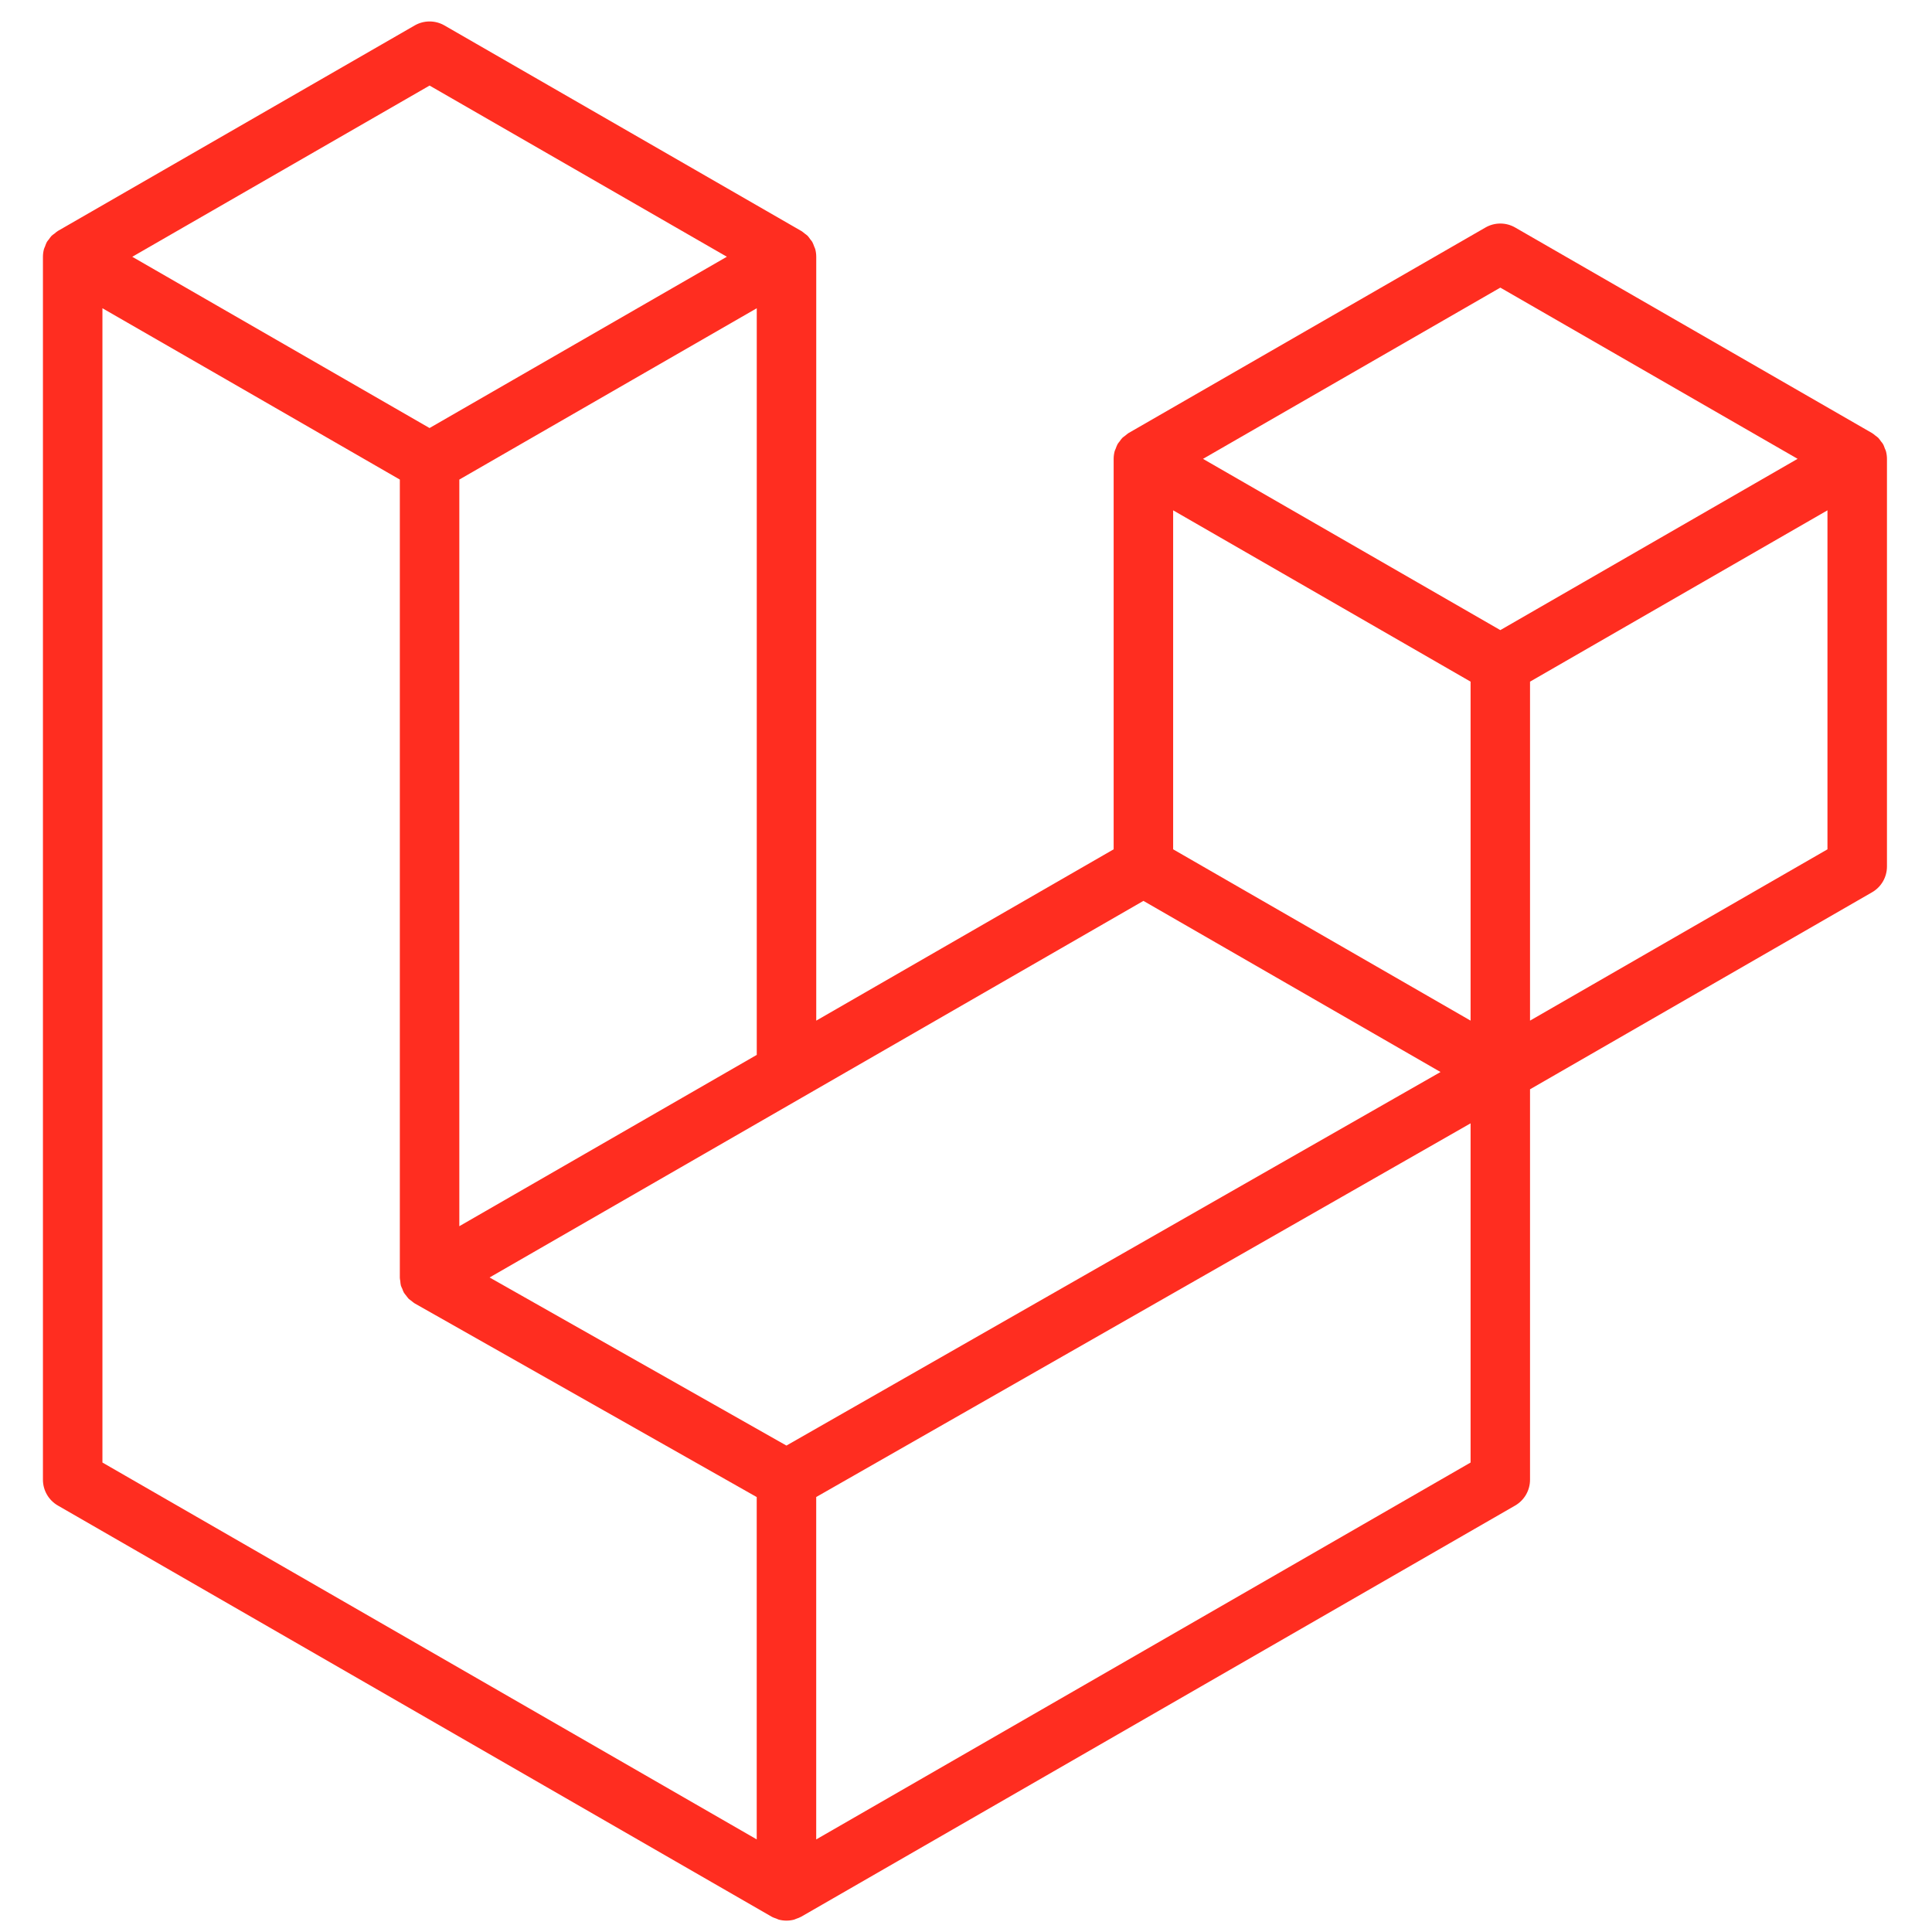
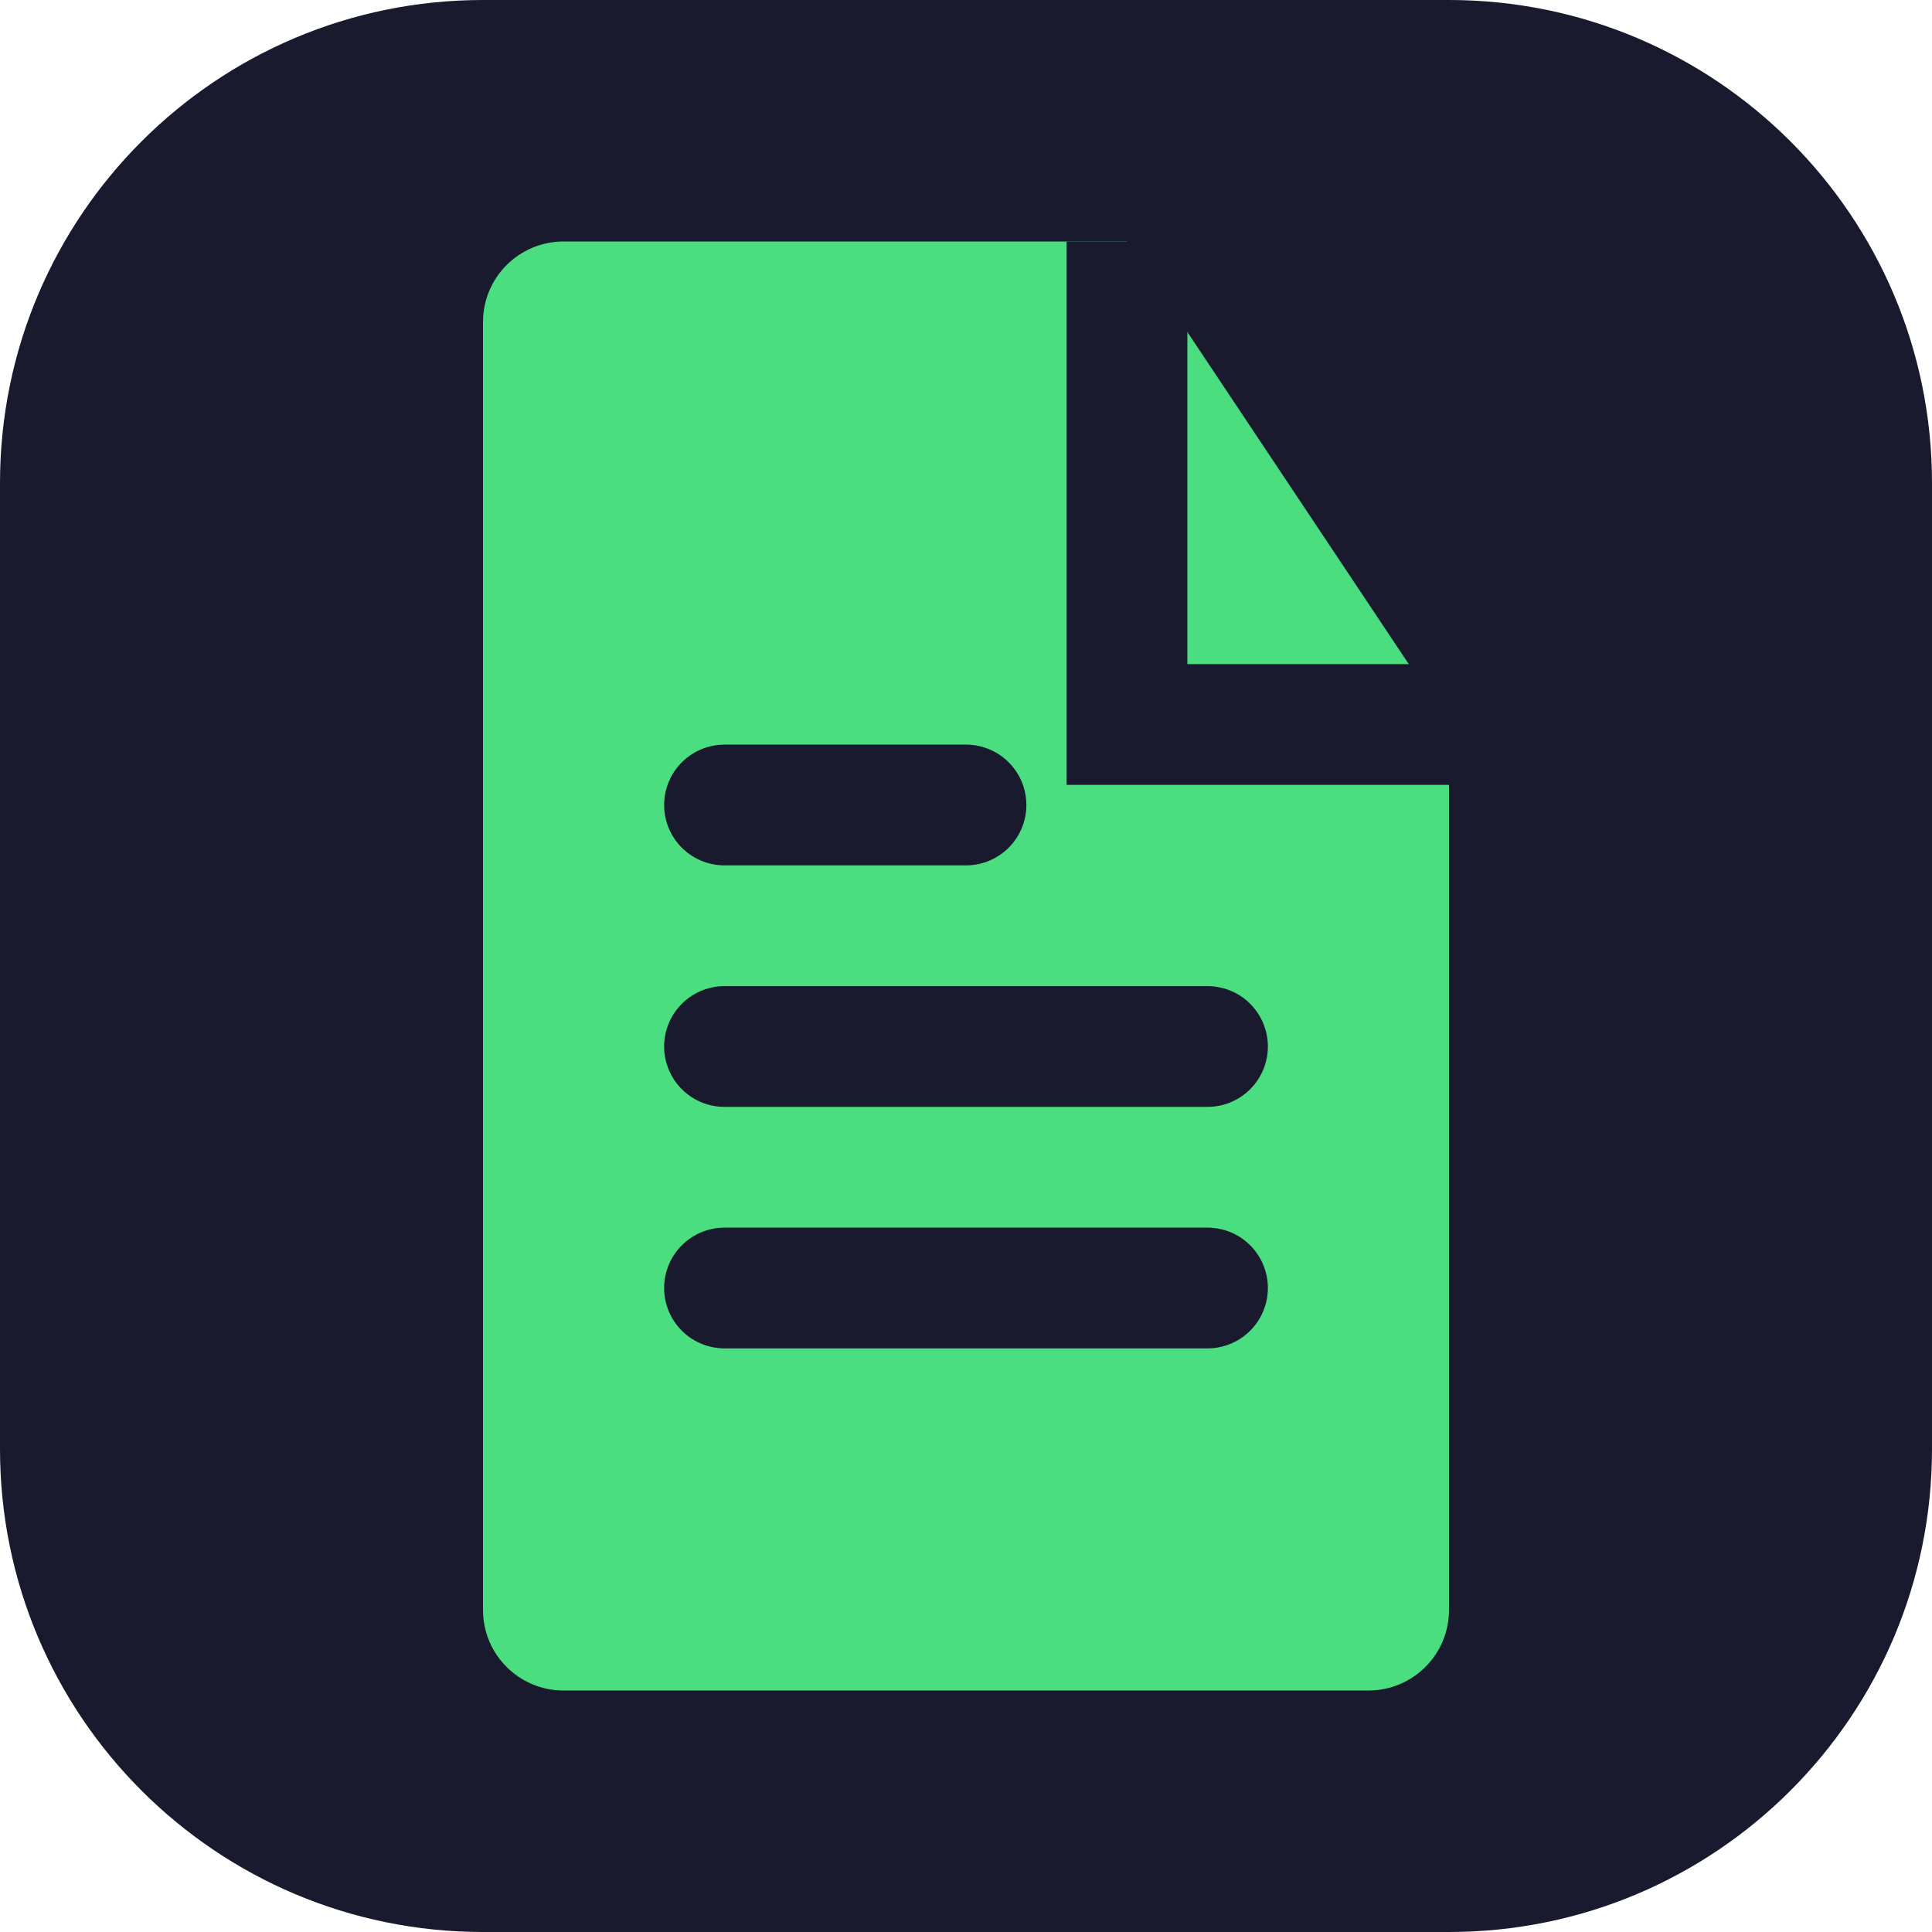
- <svg xmlns="http://www.w3.org/2000/svg" width="166" height="166" viewBox="0 0 166 166" fill="none">
-   <path fill-rule="evenodd" clip-rule="evenodd" d="M162.041 38.759C162.099 38.977 162.129 39.201 162.13 39.426V74.452C162.13 74.902 162.011 75.344 161.786 75.733C161.561 76.122 161.237 76.444 160.847 76.668L131.462 93.594V127.141C131.462 128.054 130.977 128.897 130.186 129.357L68.847 164.683C68.707 164.763 68.554 164.814 68.401 164.868C68.343 164.887 68.289 164.922 68.228 164.938C67.8 165.051 67.349 165.051 66.92 164.938C66.85 164.919 66.786 164.881 66.719 164.855C66.579 164.804 66.432 164.76 66.298 164.683L4.972 129.357C4.583 129.133 4.259 128.81 4.034 128.421C3.808 128.032 3.69 127.591 3.689 127.141L3.689 22.063C3.689 21.834 3.721 21.61 3.779 21.393C3.798 21.32 3.843 21.253 3.868 21.179C3.916 21.045 3.961 20.908 4.031 20.783C4.079 20.7 4.149 20.633 4.206 20.557C4.28 20.454 4.347 20.349 4.433 20.26C4.506 20.186 4.602 20.132 4.685 20.068C4.778 19.992 4.861 19.909 4.966 19.848L35.633 2.185C36.022 1.961 36.462 1.844 36.91 1.844C37.358 1.844 37.798 1.961 38.186 2.185L68.851 19.848H68.857C68.959 19.912 69.045 19.992 69.138 20.065C69.221 20.129 69.313 20.186 69.387 20.257C69.476 20.349 69.54 20.454 69.616 20.557C69.671 20.633 69.744 20.7 69.789 20.783C69.862 20.911 69.904 21.045 69.955 21.179C69.98 21.253 70.025 21.32 70.044 21.396C70.103 21.614 70.133 21.838 70.133 22.063V87.694L95.686 72.974V39.423C95.686 39.2 95.718 38.973 95.775 38.759C95.798 38.683 95.839 38.615 95.865 38.542C95.916 38.408 95.96 38.271 96.031 38.146C96.079 38.063 96.149 37.996 96.203 37.92C96.279 37.818 96.343 37.712 96.433 37.623C96.506 37.549 96.599 37.495 96.681 37.431C96.777 37.355 96.86 37.272 96.962 37.211L127.633 19.548C128.021 19.324 128.461 19.206 128.91 19.206C129.358 19.206 129.798 19.324 130.186 19.548L160.85 37.211C160.959 37.275 161.042 37.355 161.137 37.428C161.217 37.492 161.31 37.549 161.383 37.62C161.473 37.712 161.536 37.818 161.613 37.92C161.67 37.996 161.741 38.063 161.785 38.146C161.859 38.271 161.9 38.408 161.951 38.542C161.98 38.615 162.021 38.683 162.041 38.759ZM157.018 72.974V43.848L146.287 50.028L131.462 58.568V87.694L157.021 72.974H157.018ZM126.354 125.663V96.518L111.771 104.85L70.13 128.626V158.046L126.354 125.663ZM8.801 26.485V125.663L65.018 158.043V128.629L35.649 112L35.64 111.994L35.627 111.988C35.528 111.93 35.445 111.847 35.353 111.777C35.273 111.713 35.18 111.662 35.11 111.592L35.104 111.582C35.021 111.502 34.963 111.403 34.893 111.314C34.829 111.228 34.753 111.154 34.702 111.065L34.699 111.055C34.641 110.96 34.606 110.845 34.565 110.736C34.523 110.64 34.469 110.551 34.443 110.449C34.411 110.328 34.405 110.197 34.392 110.072C34.379 109.976 34.354 109.881 34.354 109.785V109.778V41.205L19.532 32.662L8.801 26.485ZM36.913 7.35L11.364 22.063L36.907 36.777L62.453 22.06L36.907 7.35H36.913ZM50.2 99.174L65.022 90.637V26.485L54.291 32.665L39.466 41.205V105.357L50.2 99.174ZM128.91 24.713L103.363 39.426L128.91 54.14L154.453 39.423L128.91 24.713ZM126.354 58.568L111.529 50.028L100.798 43.848V72.974L115.619 81.511L126.354 87.694V58.568ZM67.571 124.205L105.042 102.803L123.772 92.109L98.245 77.405L68.854 94.334L42.066 109.762L67.571 124.205Z" fill="#FF2D20" />
+ <svg xmlns="http://www.w3.org/2000/svg" viewBox="0 0 24 24" fill="none">
+   <rect width="24" height="24" rx="6" fill="#1a1a2e" />
+   <path d="M14 3H7a1 1 0 0 0-1 1v16a1 1 0 0 0 1 1h10a1 1 0 0 0 1-1V9l-4-6z" fill="#4ade80" />
+   <path d="M14 3v6h4" fill="none" stroke="#1a1a2e" stroke-width="1.5" />
+   <line x1="9" y1="13" x2="15" y2="13" stroke="#1a1a2e" stroke-width="1.5" stroke-linecap="round" />
+   <line x1="9" y1="16" x2="15" y2="16" stroke="#1a1a2e" stroke-width="1.5" stroke-linecap="round" />
+   <line x1="9" y1="10" x2="12" y2="10" stroke="#1a1a2e" stroke-width="1.5" stroke-linecap="round" />
</svg>
